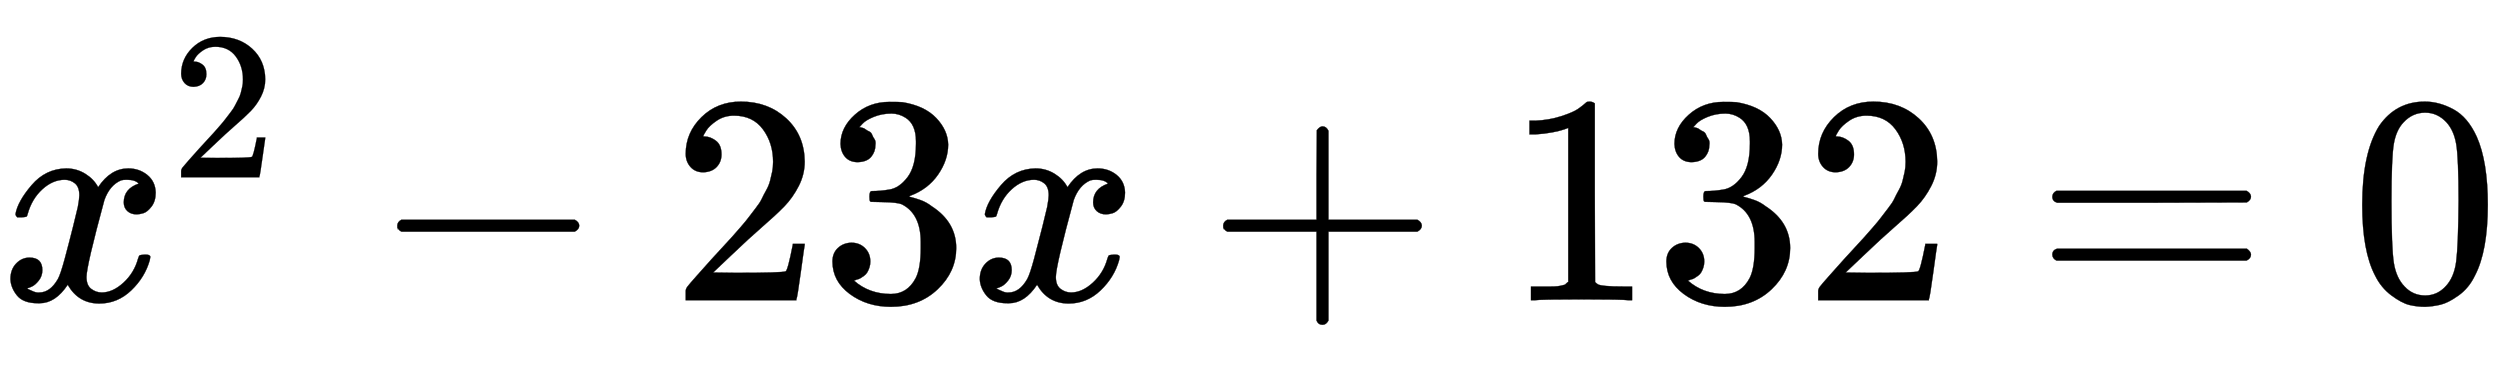
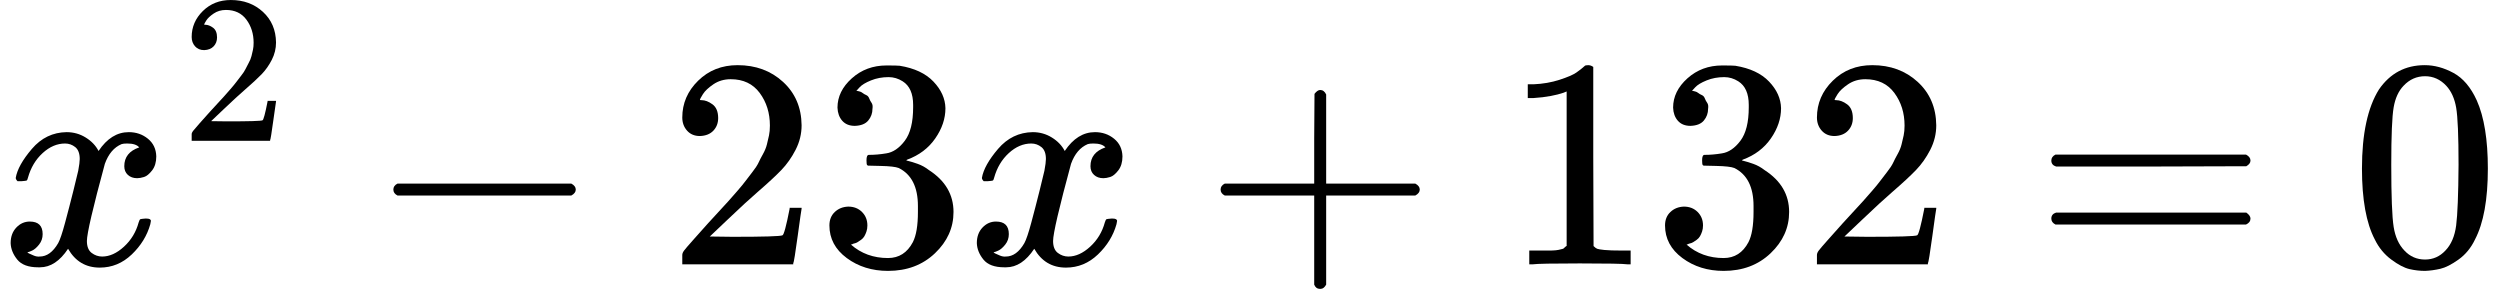
- <svg xmlns="http://www.w3.org/2000/svg" xmlns:xlink="http://www.w3.org/1999/xlink" width="19.468ex" height="2.843ex" style="vertical-align: -0.505ex;" viewBox="0 -1006.6 8381.9 1223.9" role="img" focusable="false" aria-labelledby="MathJax-SVG-1-Title">
-   <defs aria-hidden="true">
-     <path stroke-width="1" id="E1-MJMATHI-78" d="M52 289Q59 331 106 386T222 442Q257 442 286 424T329 379Q371 442 430 442Q467 442 494 420T522 361Q522 332 508 314T481 292T458 288Q439 288 427 299T415 328Q415 374 465 391Q454 404 425 404Q412 404 406 402Q368 386 350 336Q290 115 290 78Q290 50 306 38T341 26Q378 26 414 59T463 140Q466 150 469 151T485 153H489Q504 153 504 145Q504 144 502 134Q486 77 440 33T333 -11Q263 -11 227 52Q186 -10 133 -10H127Q78 -10 57 16T35 71Q35 103 54 123T99 143Q142 143 142 101Q142 81 130 66T107 46T94 41L91 40Q91 39 97 36T113 29T132 26Q168 26 194 71Q203 87 217 139T245 247T261 313Q266 340 266 352Q266 380 251 392T217 404Q177 404 142 372T93 290Q91 281 88 280T72 278H58Q52 284 52 289Z" />
-     <path stroke-width="1" id="E1-MJMAIN-32" d="M109 429Q82 429 66 447T50 491Q50 562 103 614T235 666Q326 666 387 610T449 465Q449 422 429 383T381 315T301 241Q265 210 201 149L142 93L218 92Q375 92 385 97Q392 99 409 186V189H449V186Q448 183 436 95T421 3V0H50V19V31Q50 38 56 46T86 81Q115 113 136 137Q145 147 170 174T204 211T233 244T261 278T284 308T305 340T320 369T333 401T340 431T343 464Q343 527 309 573T212 619Q179 619 154 602T119 569T109 550Q109 549 114 549Q132 549 151 535T170 489Q170 464 154 447T109 429Z" />
-     <path stroke-width="1" id="E1-MJMAIN-2212" d="M84 237T84 250T98 270H679Q694 262 694 250T679 230H98Q84 237 84 250Z" />
-     <path stroke-width="1" id="E1-MJMAIN-33" d="M127 463Q100 463 85 480T69 524Q69 579 117 622T233 665Q268 665 277 664Q351 652 390 611T430 522Q430 470 396 421T302 350L299 348Q299 347 308 345T337 336T375 315Q457 262 457 175Q457 96 395 37T238 -22Q158 -22 100 21T42 130Q42 158 60 175T105 193Q133 193 151 175T169 130Q169 119 166 110T159 94T148 82T136 74T126 70T118 67L114 66Q165 21 238 21Q293 21 321 74Q338 107 338 175V195Q338 290 274 322Q259 328 213 329L171 330L168 332Q166 335 166 348Q166 366 174 366Q202 366 232 371Q266 376 294 413T322 525V533Q322 590 287 612Q265 626 240 626Q208 626 181 615T143 592T132 580H135Q138 579 143 578T153 573T165 566T175 555T183 540T186 520Q186 498 172 481T127 463Z" />
-     <path stroke-width="1" id="E1-MJMAIN-2B" d="M56 237T56 250T70 270H369V420L370 570Q380 583 389 583Q402 583 409 568V270H707Q722 262 722 250T707 230H409V-68Q401 -82 391 -82H389H387Q375 -82 369 -68V230H70Q56 237 56 250Z" />
-     <path stroke-width="1" id="E1-MJMAIN-31" d="M213 578L200 573Q186 568 160 563T102 556H83V602H102Q149 604 189 617T245 641T273 663Q275 666 285 666Q294 666 302 660V361L303 61Q310 54 315 52T339 48T401 46H427V0H416Q395 3 257 3Q121 3 100 0H88V46H114Q136 46 152 46T177 47T193 50T201 52T207 57T213 61V578Z" />
-     <path stroke-width="1" id="E1-MJMAIN-3D" d="M56 347Q56 360 70 367H707Q722 359 722 347Q722 336 708 328L390 327H72Q56 332 56 347ZM56 153Q56 168 72 173H708Q722 163 722 153Q722 140 707 133H70Q56 140 56 153Z" />
-     <path stroke-width="1" id="E1-MJMAIN-30" d="M96 585Q152 666 249 666Q297 666 345 640T423 548Q460 465 460 320Q460 165 417 83Q397 41 362 16T301 -15T250 -22Q224 -22 198 -16T137 16T82 83Q39 165 39 320Q39 494 96 585ZM321 597Q291 629 250 629Q208 629 178 597Q153 571 145 525T137 333Q137 175 145 125T181 46Q209 16 250 16Q290 16 318 46Q347 76 354 130T362 333Q362 478 354 524T321 597Z" />
-   </defs>
-   <g stroke="currentColor" fill="currentColor" stroke-width="0" transform="matrix(1 0 0 -1 0 0)" aria-hidden="true">
-     <use xlink:href="#E1-MJMATHI-78" x="0" y="0" />
-     <use transform="scale(0.707)" xlink:href="#E1-MJMAIN-32" x="809" y="583" />
-     <use xlink:href="#E1-MJMAIN-2212" x="1248" y="0" />
-     <g transform="translate(2249,0)">
-       <use xlink:href="#E1-MJMAIN-32" />
-       <use xlink:href="#E1-MJMAIN-33" x="500" y="0" />
+ <svg xmlns="http://www.w3.org/2000/svg" style="vertical-align: -0.186ex;" width="18.912ex" height="2.185ex" role="img" focusable="false" viewBox="0 -883.9 8359 965.9">
+   <g stroke="currentColor" fill="currentColor" stroke-width="0" transform="scale(1,-1)">
+     <g data-mml-node="math">
+       <g data-mml-node="msup">
+         <g data-mml-node="mi">
+           <path data-c="1D465" d="M52 289Q59 331 106 386T222 442Q257 442 286 424T329 379Q371 442 430 442Q467 442 494 420T522 361Q522 332 508 314T481 292T458 288Q439 288 427 299T415 328Q415 374 465 391Q454 404 425 404Q412 404 406 402Q368 386 350 336Q290 115 290 78Q290 50 306 38T341 26Q378 26 414 59T463 140Q466 150 469 151T485 153H489Q504 153 504 145Q504 144 502 134Q486 77 440 33T333 -11Q263 -11 227 52Q186 -10 133 -10H127Q78 -10 57 16T35 71Q35 103 54 123T99 143Q142 143 142 101Q142 81 130 66T107 46T94 41L91 40Q91 39 97 36T113 29T132 26Q168 26 194 71Q203 87 217 139T245 247T261 313Q266 340 266 352Q266 380 251 392T217 404Q177 404 142 372T93 290Q91 281 88 280T72 278H58Q52 284 52 289Z" />
+         </g>
+         <g data-mml-node="mn" transform="translate(605,413) scale(0.707)">
+           <path data-c="32" d="M109 429Q82 429 66 447T50 491Q50 562 103 614T235 666Q326 666 387 610T449 465Q449 422 429 383T381 315T301 241Q265 210 201 149L142 93L218 92Q375 92 385 97Q392 99 409 186V189H449V186Q448 183 436 95T421 3V0H50V19V31Q50 38 56 46T86 81Q115 113 136 137Q145 147 170 174T204 211T233 244T261 278T284 308T305 340T320 369T333 401T340 431T343 464Q343 527 309 573T212 619Q179 619 154 602T119 569T109 550Q109 549 114 549Q132 549 151 535T170 489Q170 464 154 447T109 429Z" />
+         </g>
+       </g>
+       <g data-mml-node="mo" transform="translate(1230.8,0)">
+         <path data-c="2212" d="M84 237T84 250T98 270H679Q694 262 694 250T679 230H98Q84 237 84 250Z" />
+       </g>
+       <g data-mml-node="mn" transform="translate(2231,0)">
+         <path data-c="32" d="M109 429Q82 429 66 447T50 491Q50 562 103 614T235 666Q326 666 387 610T449 465Q449 422 429 383T381 315T301 241Q265 210 201 149L142 93L218 92Q375 92 385 97Q392 99 409 186V189H449V186Q448 183 436 95T421 3V0H50V19V31Q50 38 56 46T86 81Q115 113 136 137Q145 147 170 174T204 211T233 244T261 278T284 308T305 340T320 369T333 401T340 431T343 464Q343 527 309 573T212 619Q179 619 154 602T119 569T109 550Q109 549 114 549Q132 549 151 535T170 489Q170 464 154 447T109 429Z" />
+         <path data-c="33" d="M127 463Q100 463 85 480T69 524Q69 579 117 622T233 665Q268 665 277 664Q351 652 390 611T430 522Q430 470 396 421T302 350L299 348Q299 347 308 345T337 336T375 315Q457 262 457 175Q457 96 395 37T238 -22Q158 -22 100 21T42 130Q42 158 60 175T105 193Q133 193 151 175T169 130Q169 119 166 110T159 94T148 82T136 74T126 70T118 67L114 66Q165 21 238 21Q293 21 321 74Q338 107 338 175V195Q338 290 274 322Q259 328 213 329L171 330L168 332Q166 335 166 348Q166 366 174 366Q202 366 232 371Q266 376 294 413T322 525V533Q322 590 287 612Q265 626 240 626Q208 626 181 615T143 592T132 580H135Q138 579 143 578T153 573T165 566T175 555T183 540T186 520Q186 498 172 481T127 463Z" transform="translate(500,0)" />
+       </g>
+       <g data-mml-node="mi" transform="translate(3231,0)">
+         <path data-c="1D465" d="M52 289Q59 331 106 386T222 442Q257 442 286 424T329 379Q371 442 430 442Q467 442 494 420T522 361Q522 332 508 314T481 292T458 288Q439 288 427 299T415 328Q415 374 465 391Q454 404 425 404Q412 404 406 402Q368 386 350 336Q290 115 290 78Q290 50 306 38T341 26Q378 26 414 59T463 140Q466 150 469 151T485 153H489Q504 153 504 145Q504 144 502 134Q486 77 440 33T333 -11Q263 -11 227 52Q186 -10 133 -10H127Q78 -10 57 16T35 71Q35 103 54 123T99 143Q142 143 142 101Q142 81 130 66T107 46T94 41L91 40Q91 39 97 36T113 29T132 26Q168 26 194 71Q203 87 217 139T245 247T261 313Q266 340 266 352Q266 380 251 392T217 404Q177 404 142 372T93 290Q91 281 88 280T72 278H58Q52 284 52 289Z" />
+       </g>
+       <g data-mml-node="mo" transform="translate(4025.2,0)">
+         <path data-c="2B" d="M56 237T56 250T70 270H369V420L370 570Q380 583 389 583Q402 583 409 568V270H707Q722 262 722 250T707 230H409V-68Q401 -82 391 -82H389H387Q375 -82 369 -68V230H70Q56 237 56 250Z" />
+       </g>
+       <g data-mml-node="mn" transform="translate(5025.4,0)">
+         <path data-c="31" d="M213 578L200 573Q186 568 160 563T102 556H83V602H102Q149 604 189 617T245 641T273 663Q275 666 285 666Q294 666 302 660V361L303 61Q310 54 315 52T339 48T401 46H427V0H416Q395 3 257 3Q121 3 100 0H88V46H114Q136 46 152 46T177 47T193 50T201 52T207 57T213 61V578Z" />
+         <path data-c="33" d="M127 463Q100 463 85 480T69 524Q69 579 117 622T233 665Q268 665 277 664Q351 652 390 611T430 522Q430 470 396 421T302 350L299 348Q299 347 308 345T337 336T375 315Q457 262 457 175Q457 96 395 37T238 -22Q158 -22 100 21T42 130Q42 158 60 175T105 193Q133 193 151 175T169 130Q169 119 166 110T159 94T148 82T136 74T126 70T118 67L114 66Q165 21 238 21Q293 21 321 74Q338 107 338 175V195Q338 290 274 322Q259 328 213 329L171 330L168 332Q166 335 166 348Q166 366 174 366Q202 366 232 371Q266 376 294 413T322 525V533Q322 590 287 612Q265 626 240 626Q208 626 181 615T143 592T132 580H135Q138 579 143 578T153 573T165 566T175 555T183 540T186 520Q186 498 172 481T127 463Z" transform="translate(500,0)" />
+         <path data-c="32" d="M109 429Q82 429 66 447T50 491Q50 562 103 614T235 666Q326 666 387 610T449 465Q449 422 429 383T381 315T301 241Q265 210 201 149L142 93L218 92Q375 92 385 97Q392 99 409 186V189H449V186Q448 183 436 95T421 3V0H50V19V31Q50 38 56 46T86 81Q115 113 136 137Q145 147 170 174T204 211T233 244T261 278T284 308T305 340T320 369T333 401T340 431T343 464Q343 527 309 573T212 619Q179 619 154 602T119 569T109 550Q109 549 114 549Q132 549 151 535T170 489Q170 464 154 447T109 429Z" transform="translate(1000,0)" />
+       </g>
+       <g data-mml-node="mo" transform="translate(6803.2,0)">
+         <path data-c="3D" d="M56 347Q56 360 70 367H707Q722 359 722 347Q722 336 708 328L390 327H72Q56 332 56 347ZM56 153Q56 168 72 173H708Q722 163 722 153Q722 140 707 133H70Q56 140 56 153Z" />
+       </g>
+       <g data-mml-node="mn" transform="translate(7859,0)">
+         <path data-c="30" d="M96 585Q152 666 249 666Q297 666 345 640T423 548Q460 465 460 320Q460 165 417 83Q397 41 362 16T301 -15T250 -22Q224 -22 198 -16T137 16T82 83Q39 165 39 320Q39 494 96 585ZM321 597Q291 629 250 629Q208 629 178 597Q153 571 145 525T137 333Q137 175 145 125T181 46Q209 16 250 16Q290 16 318 46Q347 76 354 130T362 333Q362 478 354 524T321 597Z" />
+       </g>
    </g>
-     <use xlink:href="#E1-MJMATHI-78" x="3250" y="0" />
-     <use xlink:href="#E1-MJMAIN-2B" x="4045" y="0" />
-     <g transform="translate(5045,0)">
-       <use xlink:href="#E1-MJMAIN-31" />
-       <use xlink:href="#E1-MJMAIN-33" x="500" y="0" />
-       <use xlink:href="#E1-MJMAIN-32" x="1001" y="0" />
-     </g>
-     <use xlink:href="#E1-MJMAIN-3D" x="6825" y="0" />
-     <use xlink:href="#E1-MJMAIN-30" x="7881" y="0" />
  </g>
</svg>
